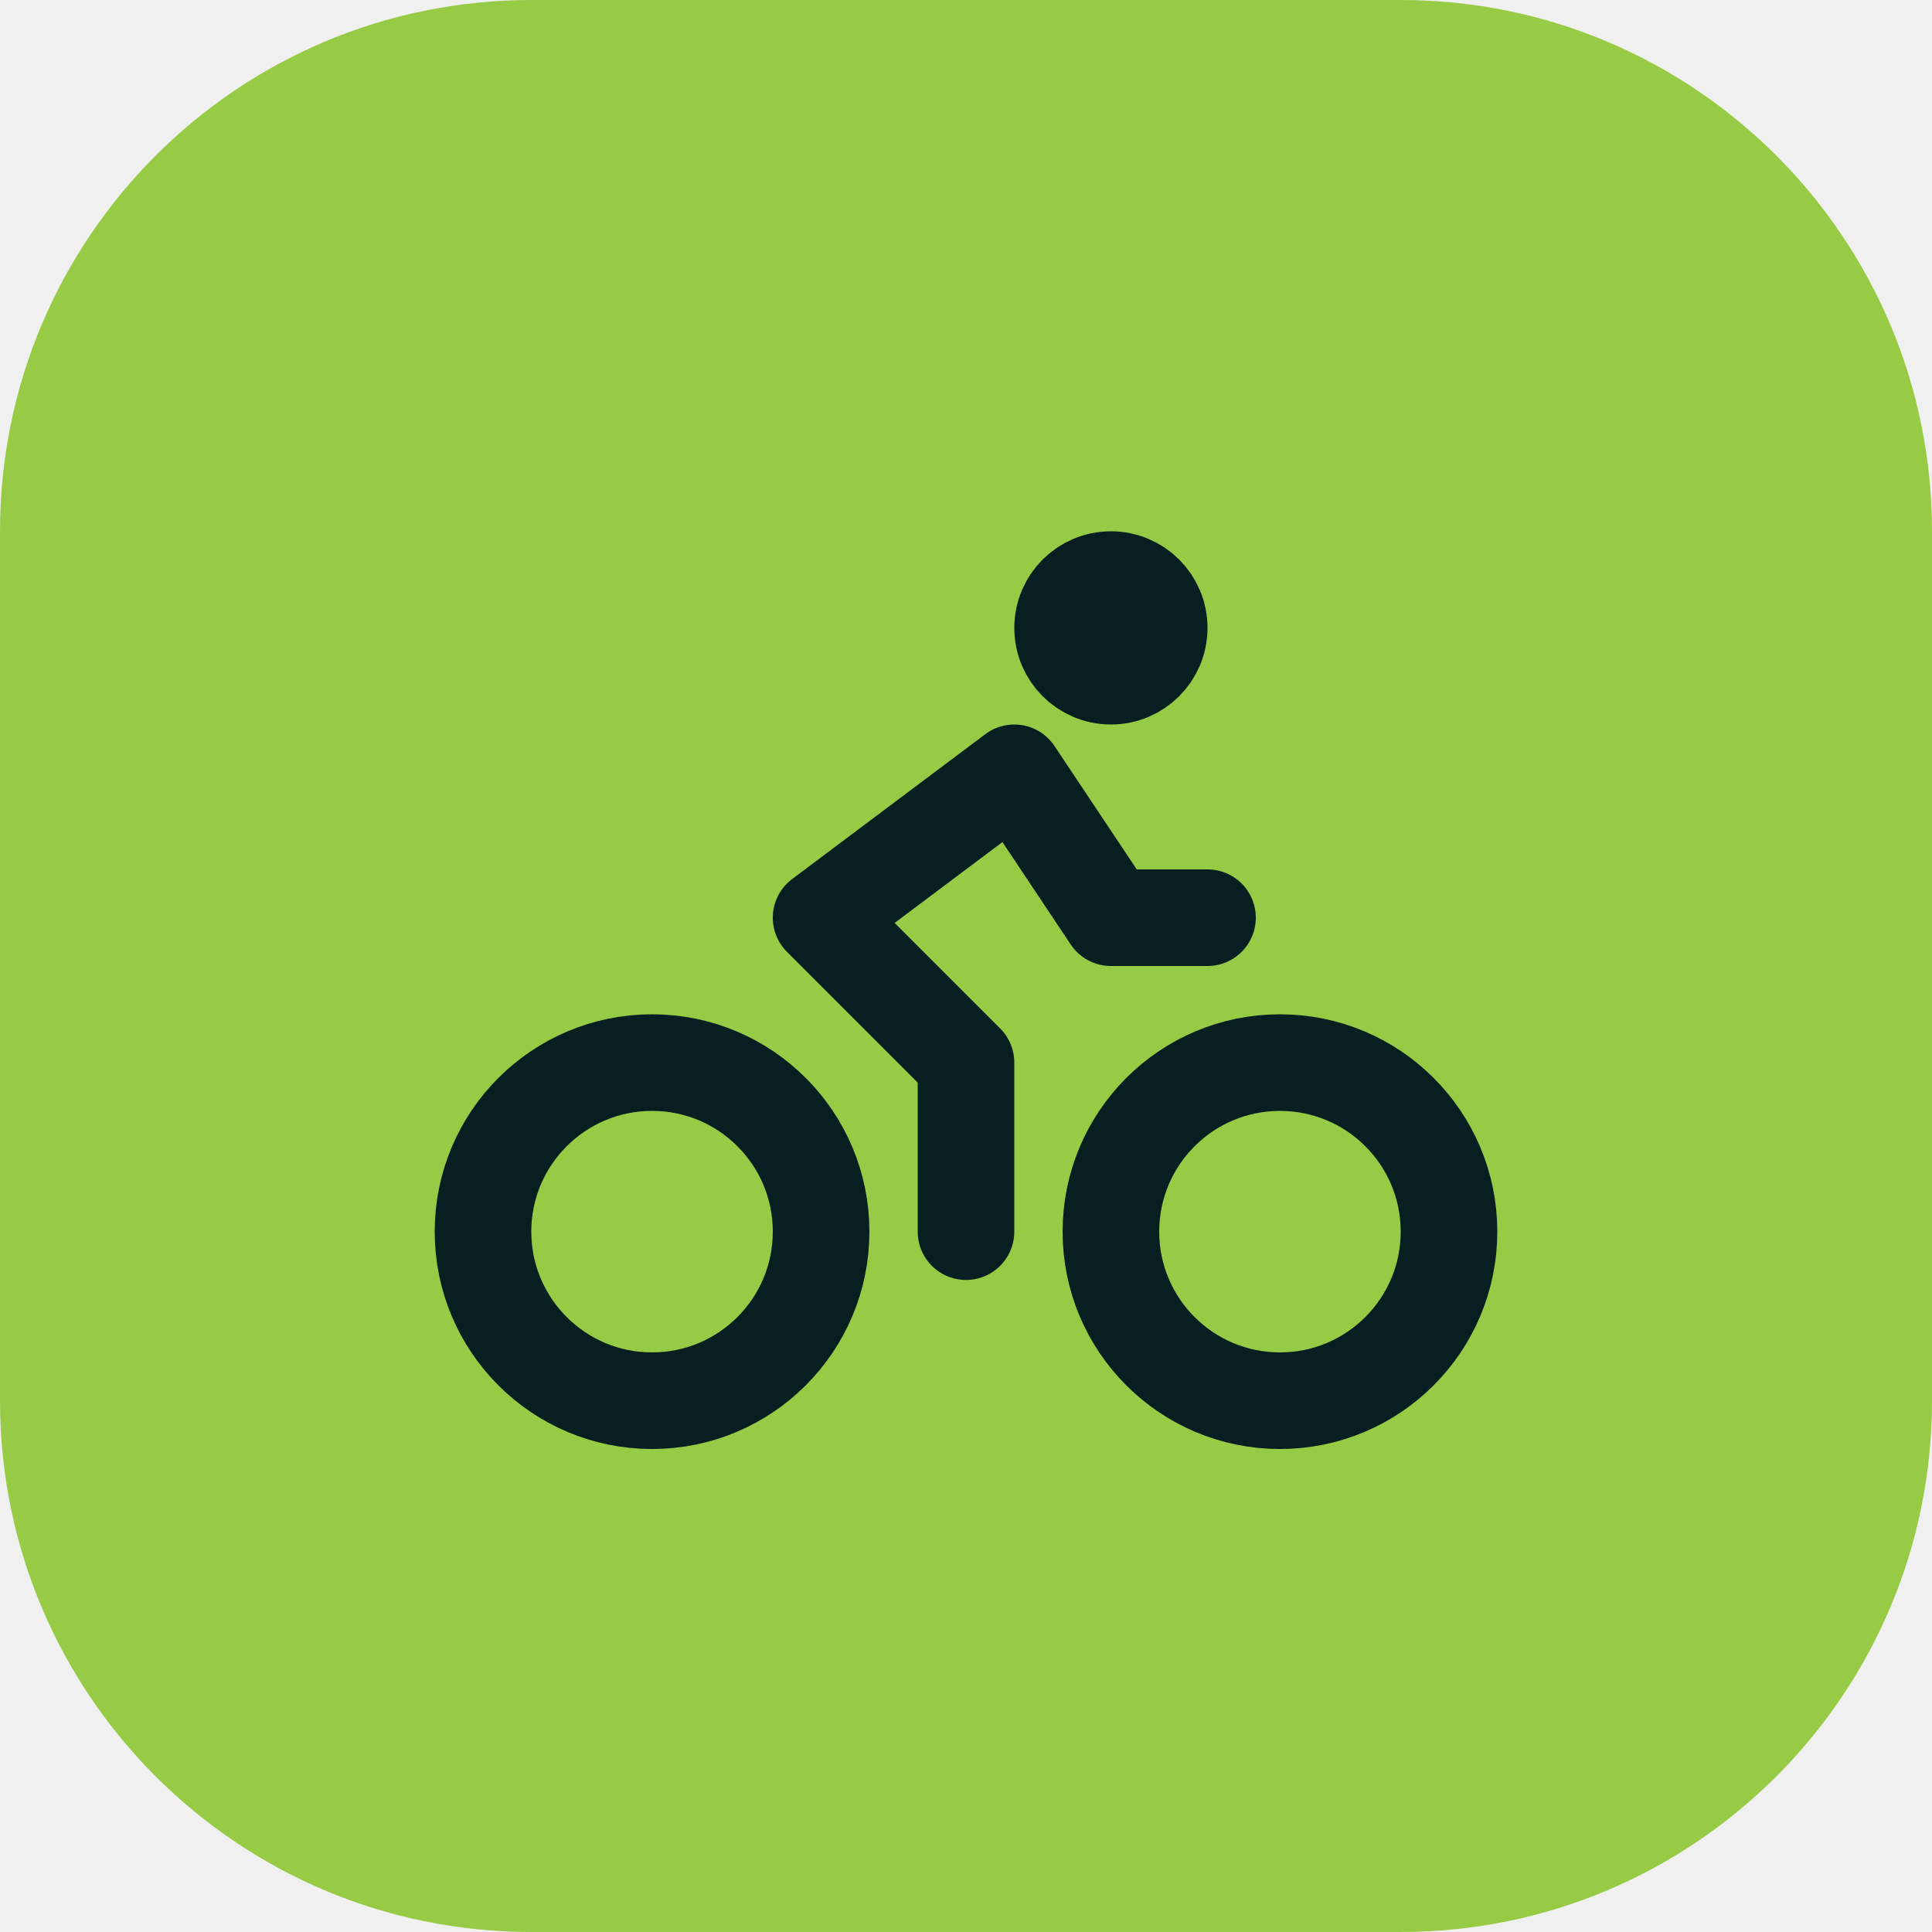
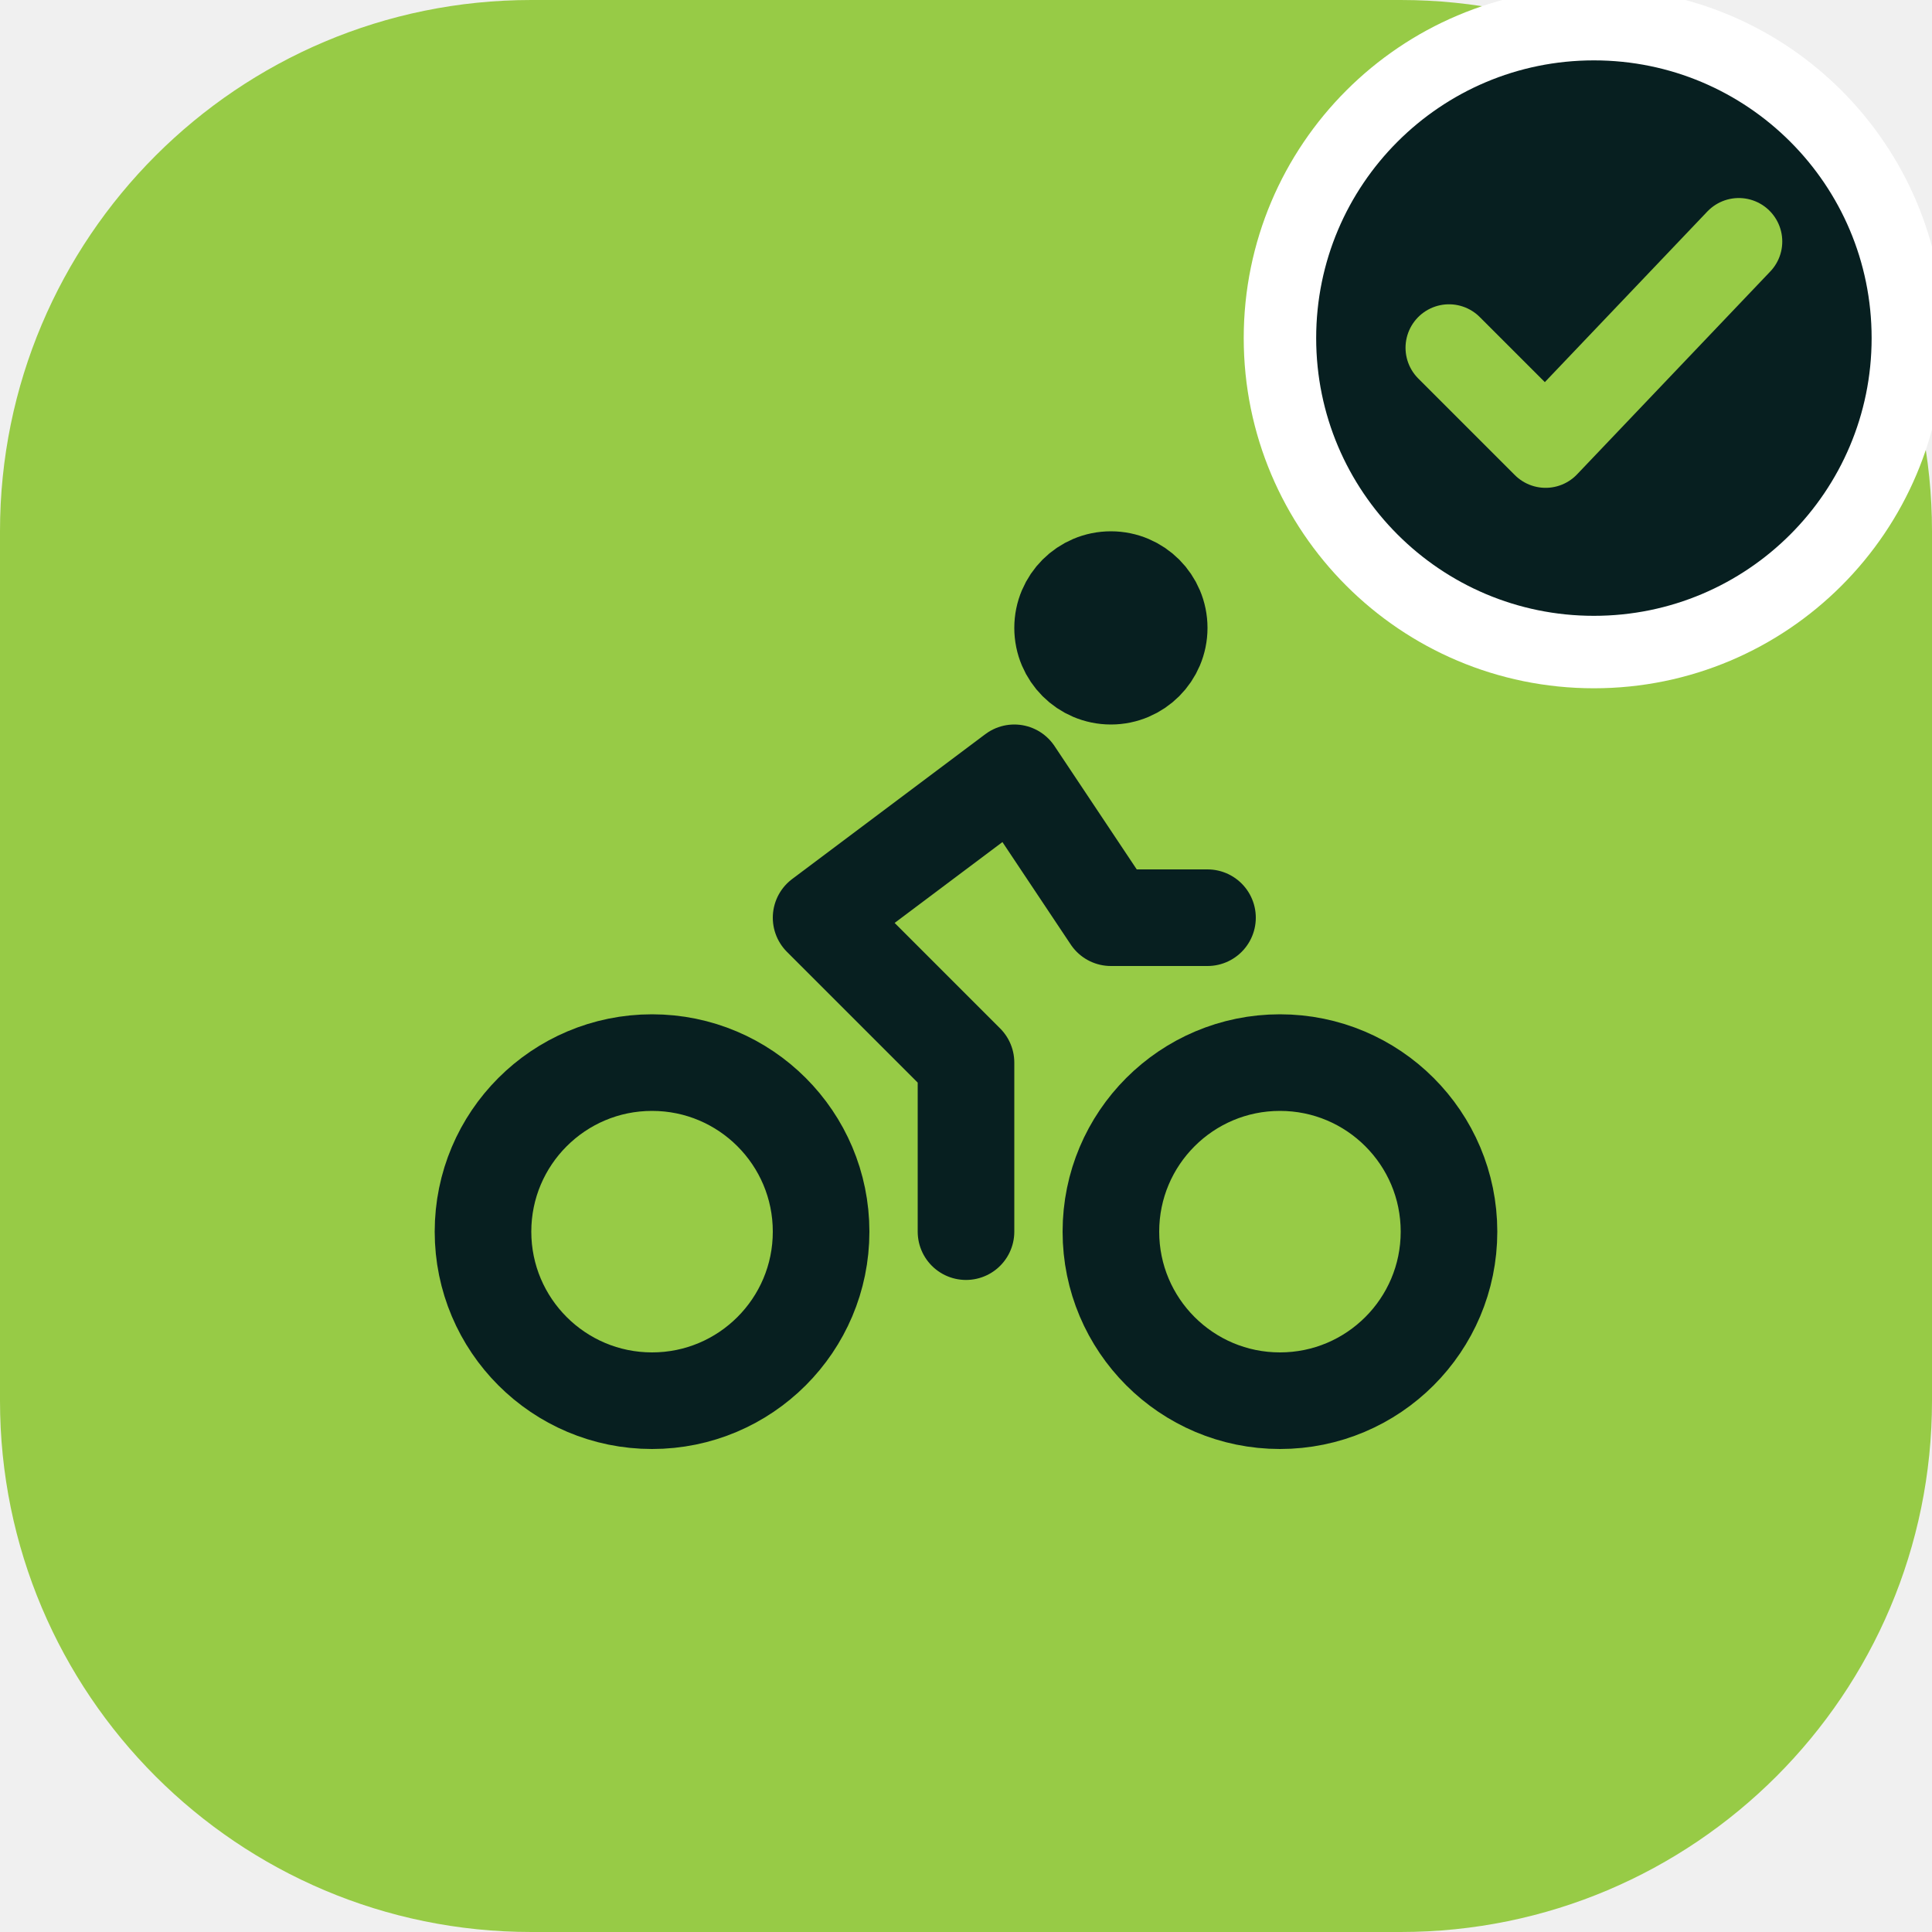
<svg xmlns="http://www.w3.org/2000/svg" viewBox="0 0 40 40" width="80" height="80">
  <rect width="40" height="40" rx="11" fill="#97cb46" />
  <g transform="translate(8 8)" fill="none" stroke="#071f20" stroke-width="2" stroke-linecap="round" stroke-linejoin="round">
    <circle cx="18.5" cy="17.5" r="3.5" />
    <circle cx="5.5" cy="17.5" r="3.5" />
    <circle cx="15" cy="5" r="1" />
    <path d="M12 17.5V14l-3-3 4-3 2 3h2" />
  </g>
+   <circle cx="33" cy="7" r="6.5" fill="#071f20" stroke="#ffffff" stroke-width="1.5" />
+   <path d="M30 7.2l2 2 4-4.2" fill="none" stroke="#97cb46" stroke-width="1.8" stroke-linecap="round" stroke-linejoin="round" />
</svg>
